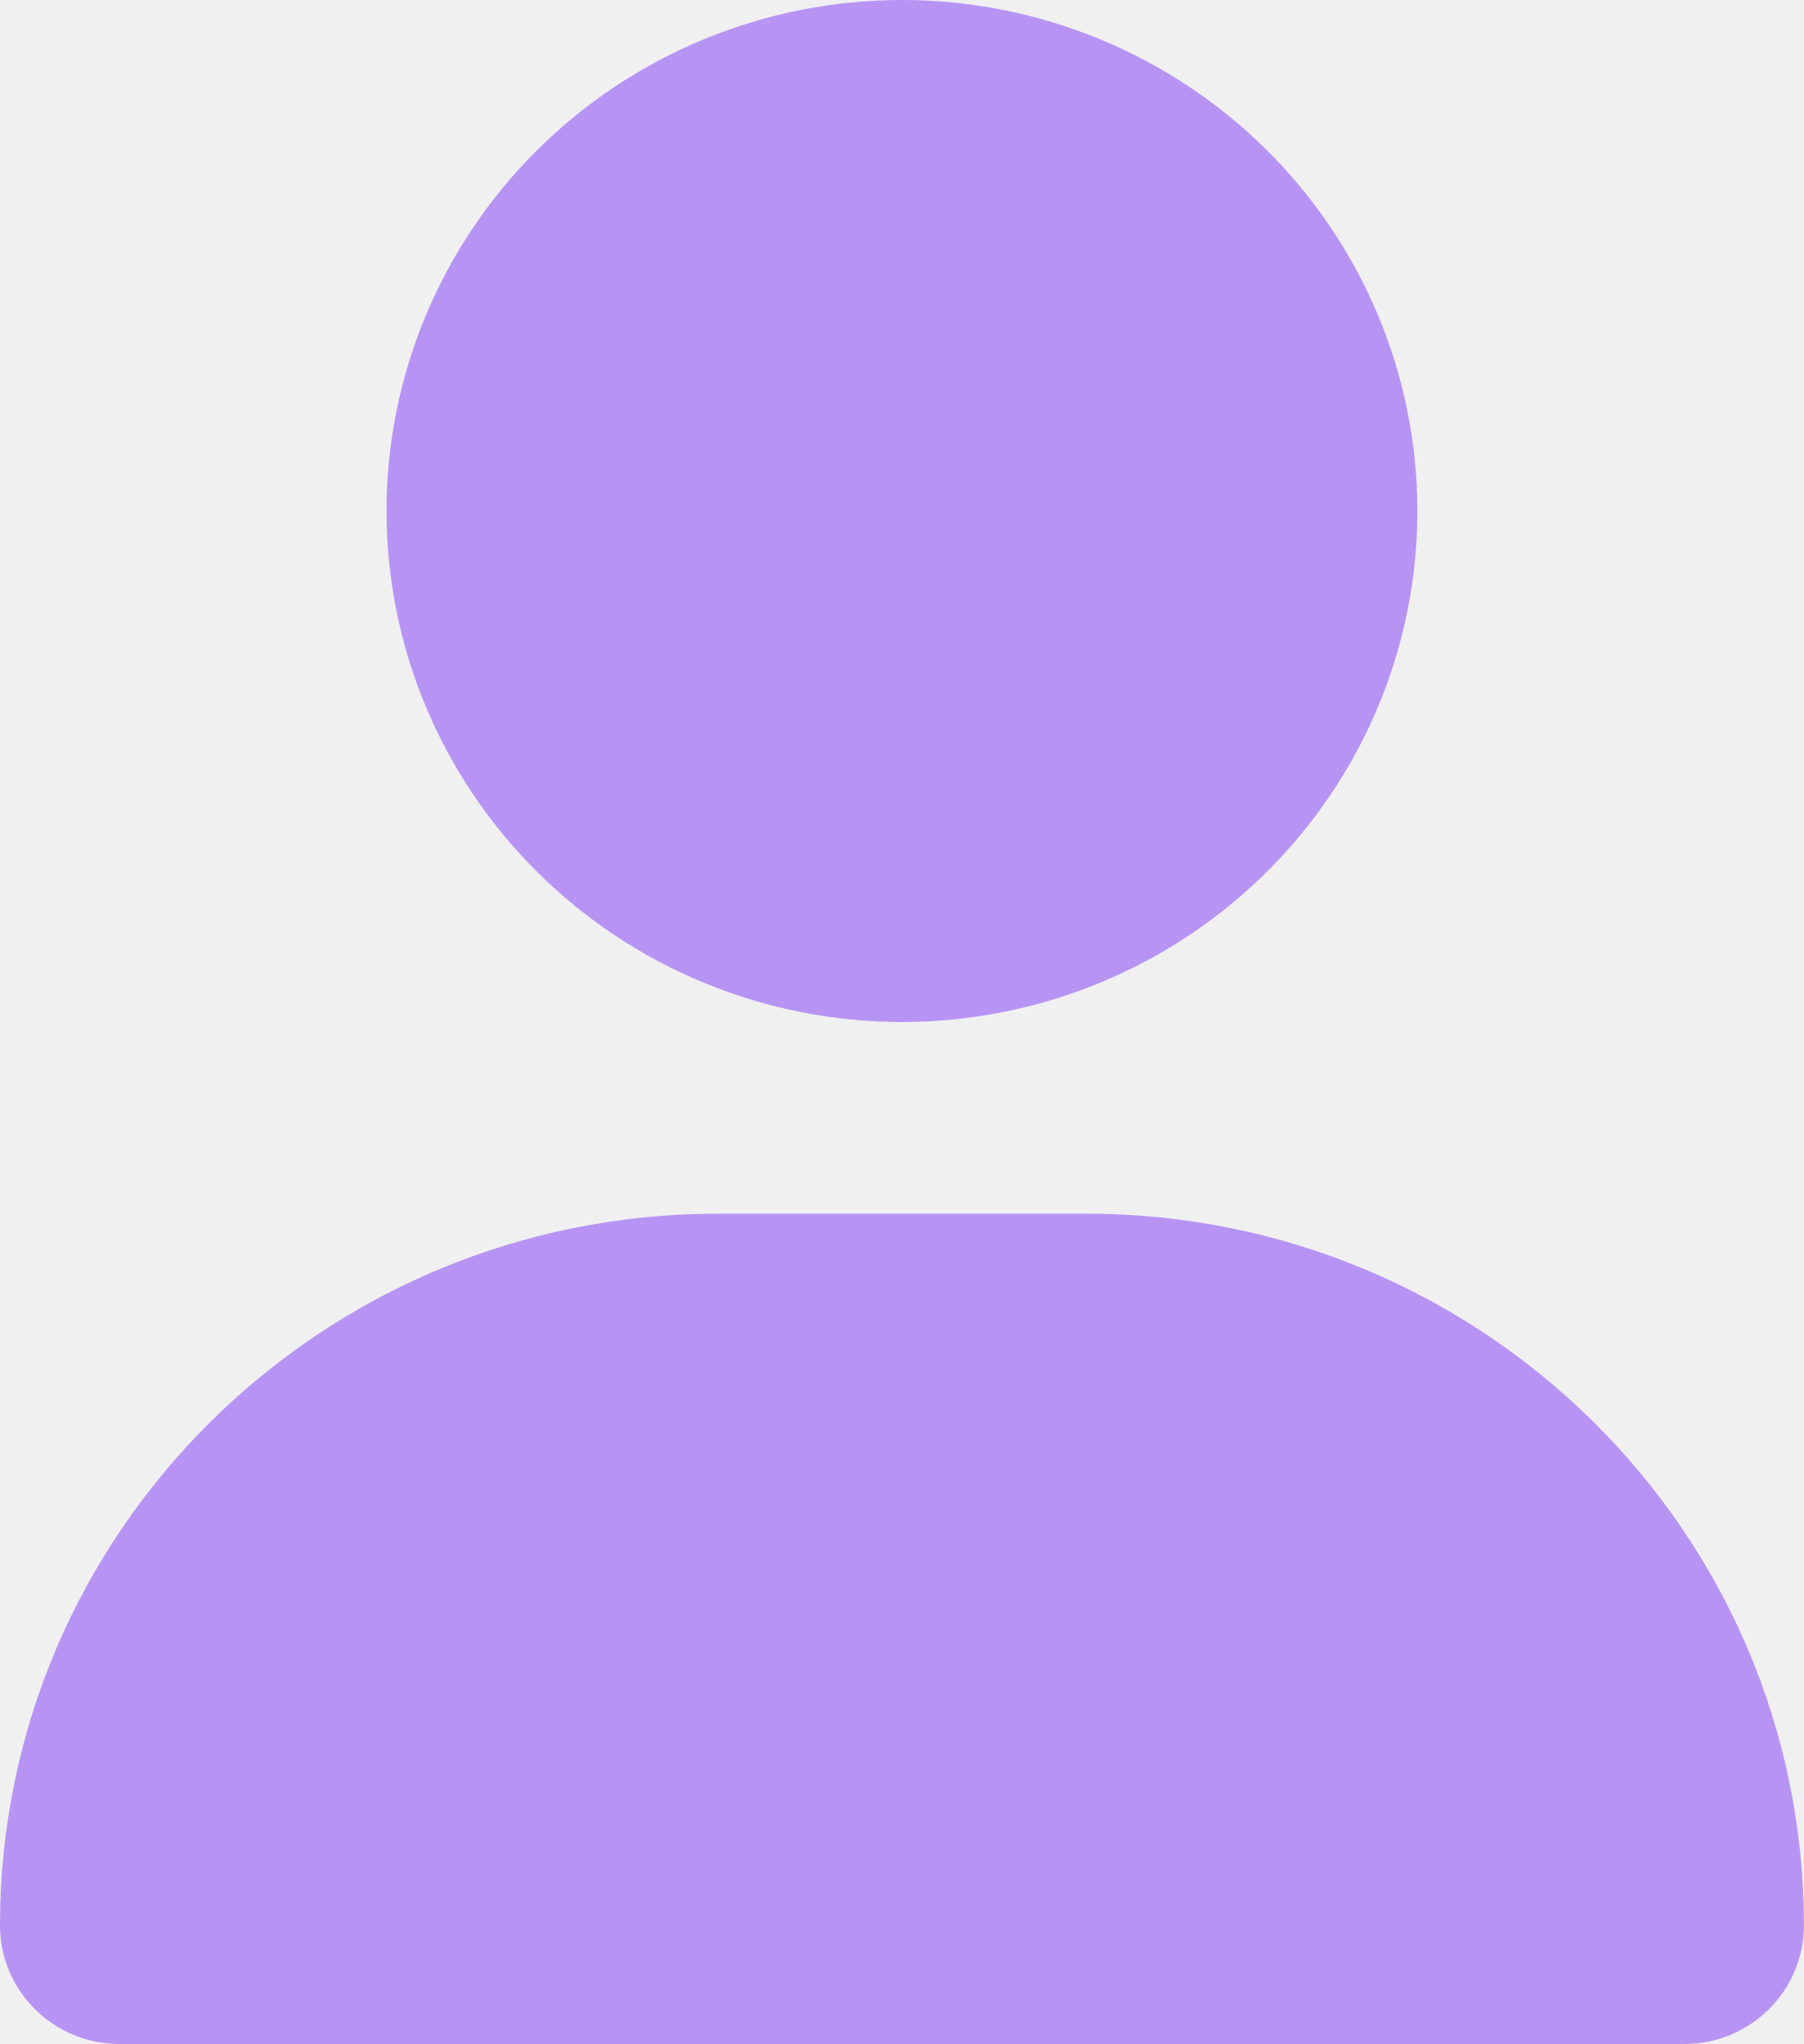
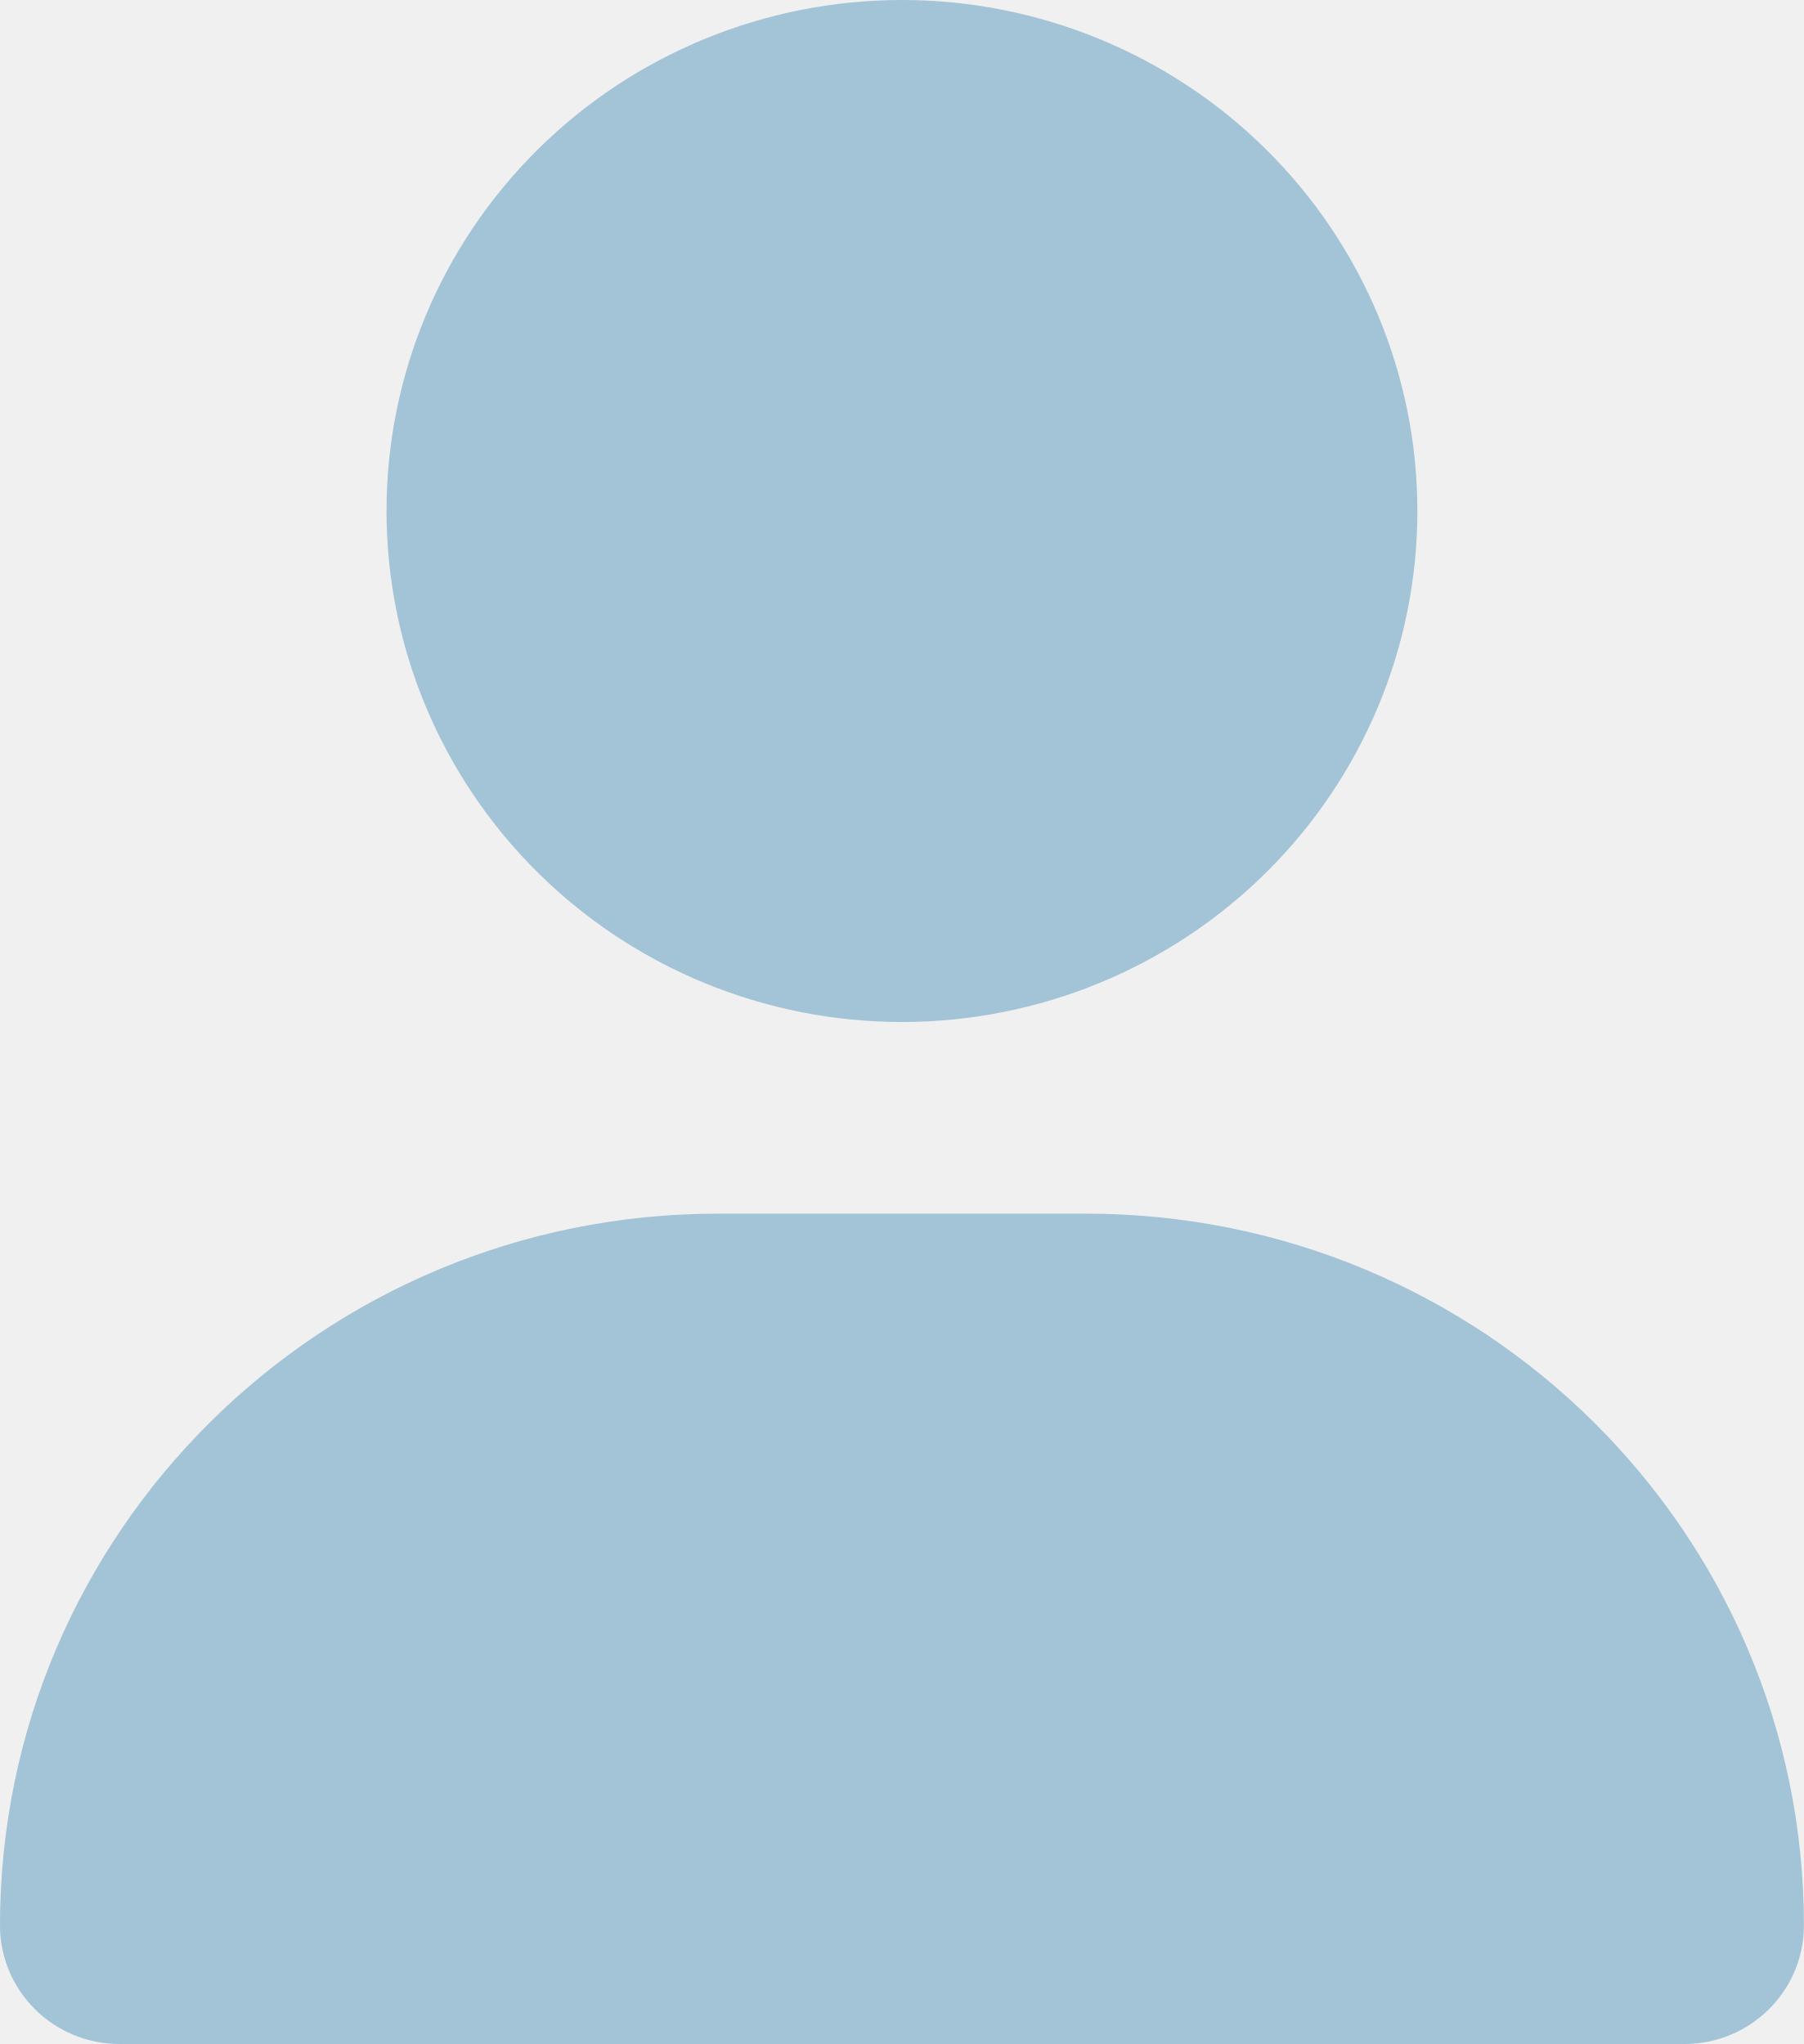
<svg xmlns="http://www.w3.org/2000/svg" width="15" height="17" viewBox="0 0 15 17" fill="none">
-   <g clip-path="url(#clip0_213_923)">
-     <path d="M7.5 8.5C8.637 8.5 9.727 8.052 10.53 7.255C11.334 6.458 11.786 5.377 11.786 4.25C11.786 3.123 11.334 2.042 10.53 1.245C9.727 0.448 8.637 0 7.5 0C6.363 0 5.273 0.448 4.47 1.245C3.666 2.042 3.214 3.123 3.214 4.25C3.214 5.377 3.666 6.458 4.47 7.255C5.273 8.052 6.363 8.5 7.5 8.5ZM5.97 10.094C2.672 10.094 0 12.743 0 16.014C0 16.558 0.445 17 0.994 17H14.006C14.555 17 15 16.558 15 16.014C15 12.743 12.328 10.094 9.03 10.094H5.97Z" fill="#B794F4" />
+   <g clip-path="url(#clip0_57_1231)">
+     <path d="M7.5 8.5C8.637 8.5 9.727 8.052 10.53 7.255C11.334 6.458 11.786 5.377 11.786 4.25C11.786 3.123 11.334 2.042 10.53 1.245C9.727 0.448 8.637 0 7.5 0C6.363 0 5.273 0.448 4.47 1.245C3.666 2.042 3.214 3.123 3.214 4.25C3.214 5.377 3.666 6.458 4.47 7.255C5.273 8.052 6.363 8.5 7.5 8.5ZM5.97 10.094C2.672 10.094 0 12.743 0 16.014C0 16.558 0.445 17 0.994 17H14.006C14.555 17 15 16.558 15 16.014C15 12.743 12.328 10.094 9.03 10.094H5.97Z" fill="#A3C3D7" />
  </g>
  <defs>
-     <clipPath id="clip0_213_923">
+     <clipPath id="clip0_57_1231">
      <rect width="15" height="17" fill="white" />
    </clipPath>
  </defs>
</svg>
